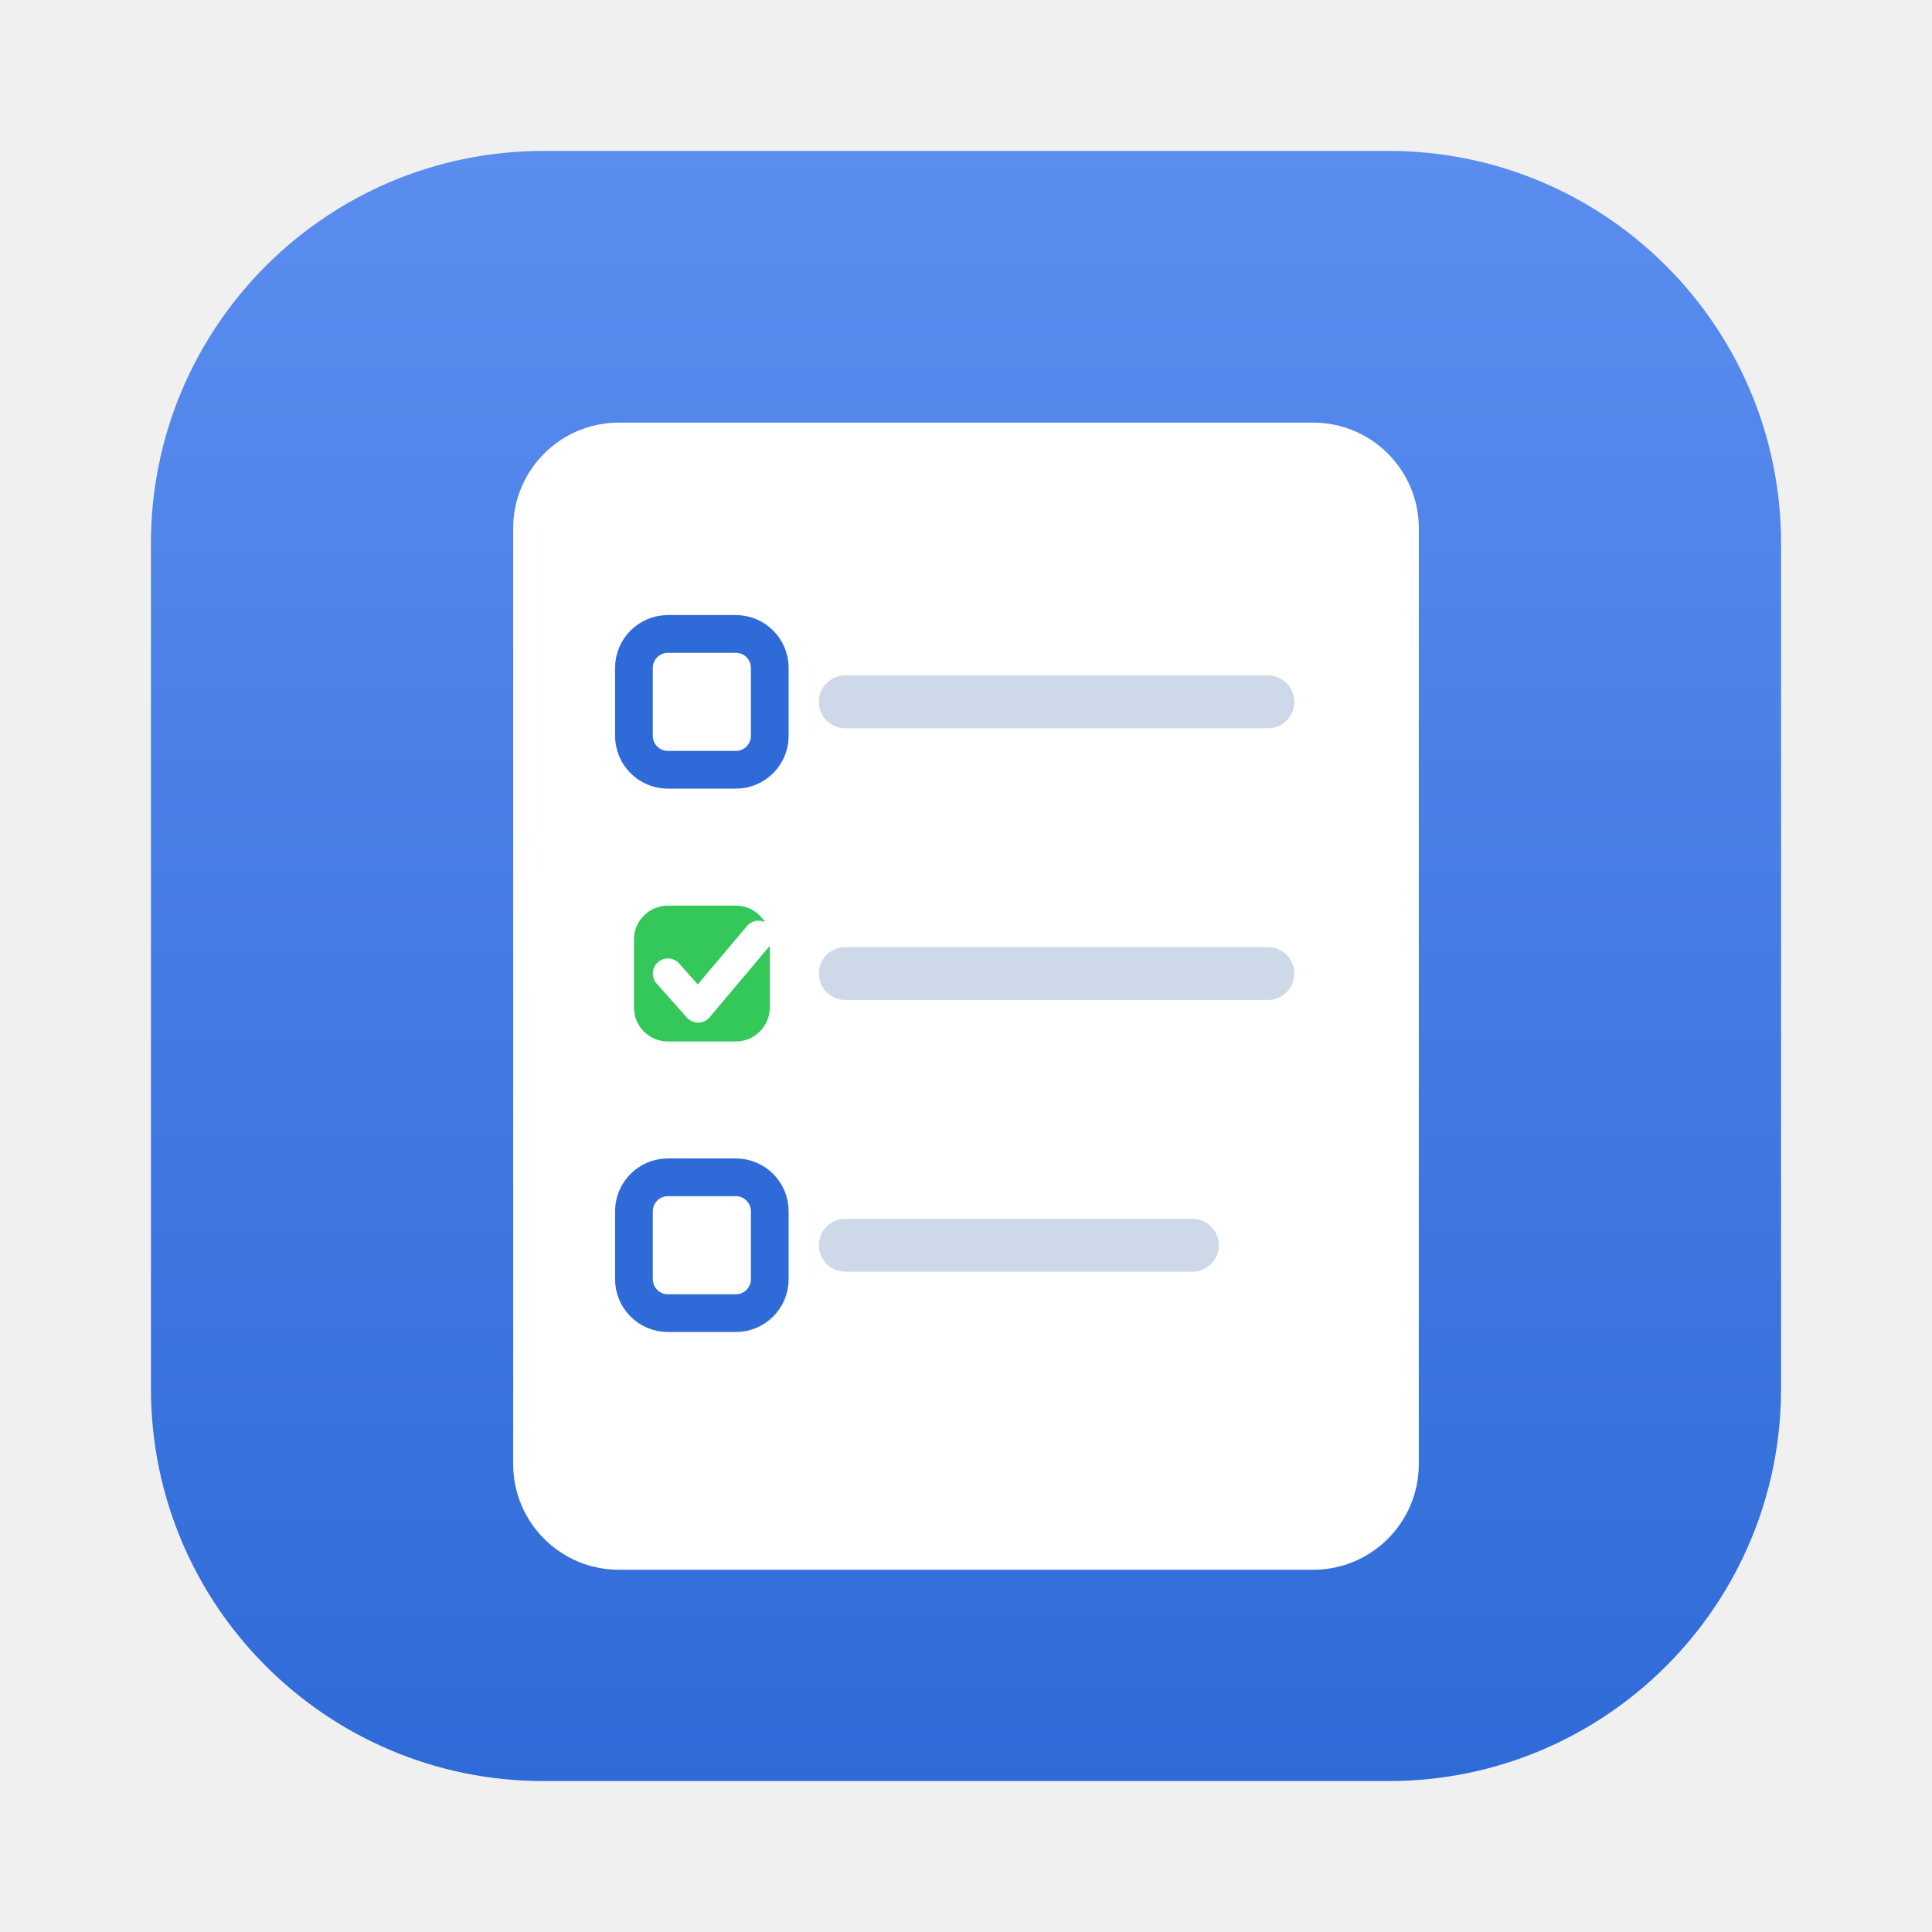
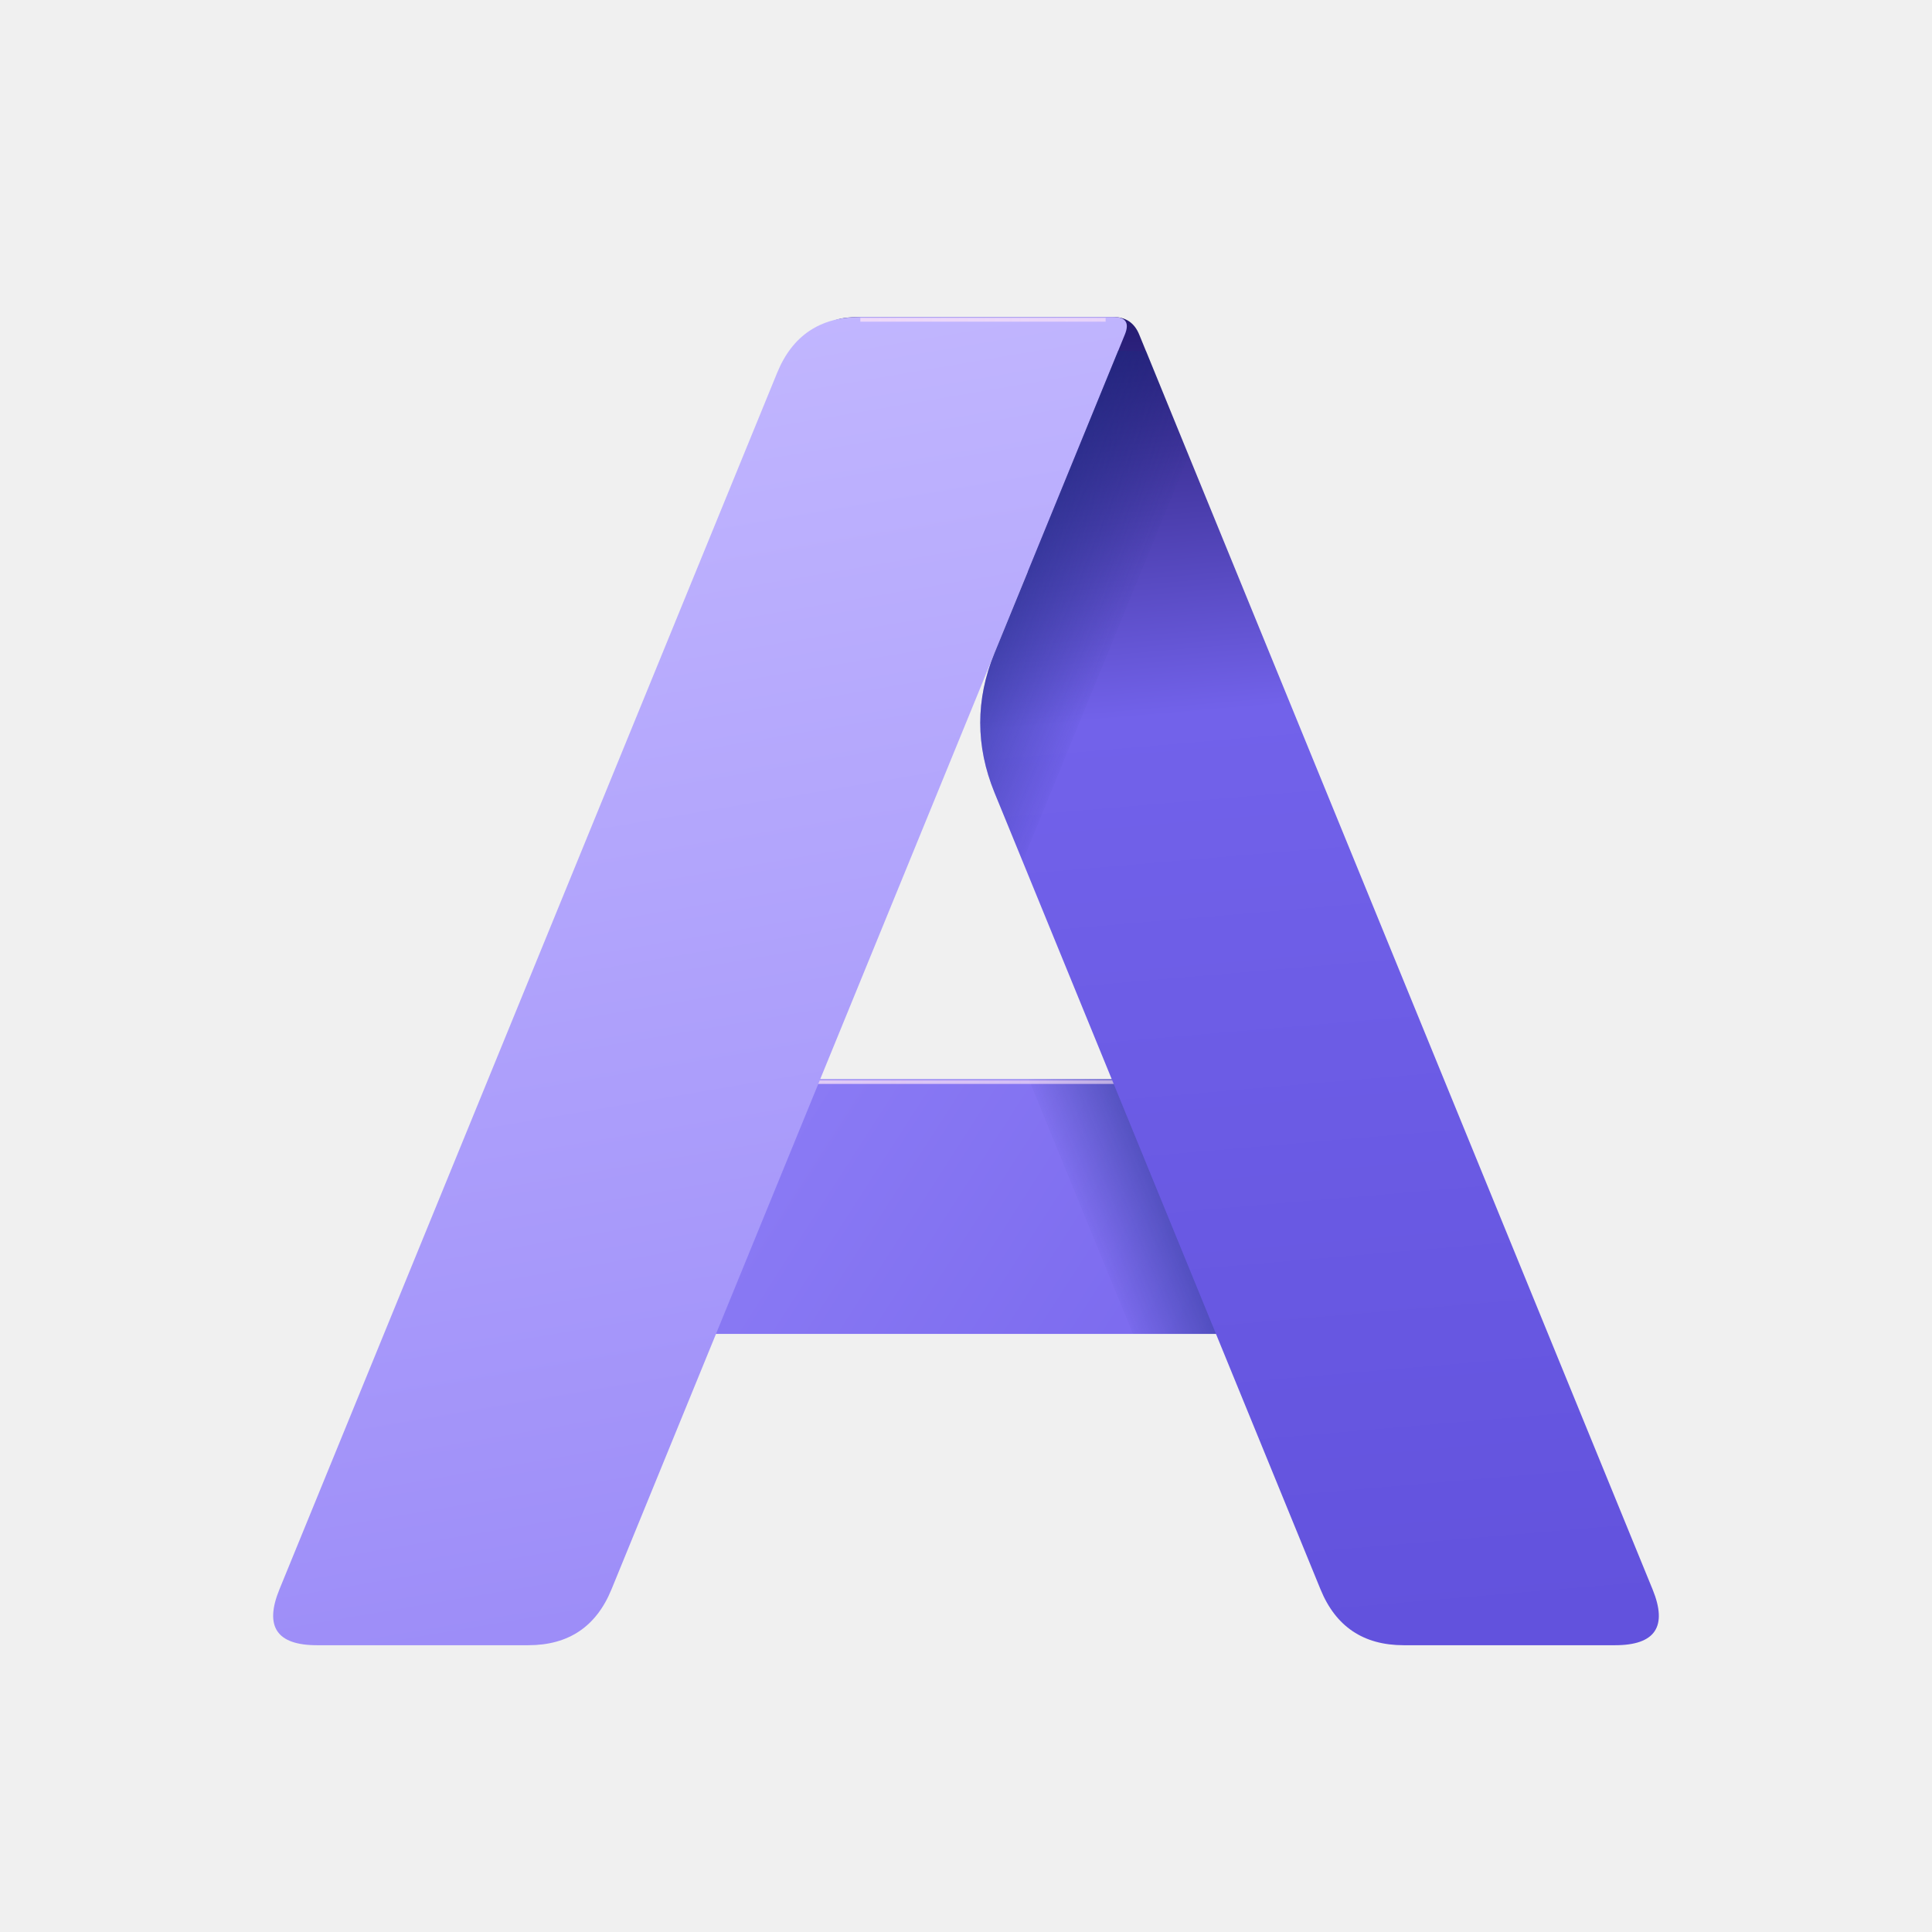
- <svg xmlns="http://www.w3.org/2000/svg" viewBox="0 0 512 512" width="512" height="512">
+ <svg xmlns="http://www.w3.org/2000/svg" width="1024" height="1024" viewBox="0 0 1024 1024">
  <defs>
-     <linearGradient id="bg" x1="0" y1="0" x2="0" y2="1">
-       <stop offset="0" stop-color="#5b8def" />
-       <stop offset="1" stop-color="#2f6bd8" />
+     <linearGradient id="grad-leg-left" gradientUnits="userSpaceOnUse" x1="220" y1="168" x2="340" y2="872">
+       <stop offset="0" stop-color="#C3B8FF" />
+       <stop offset="1" stop-color="#9C8CF8" />
+     </linearGradient>
+     <linearGradient id="grad-leg-right" gradientUnits="userSpaceOnUse" x1="600" y1="168" x2="660" y2="872">
+       <stop offset="0" stop-color="#251B72" />
+       <stop offset=".3" stop-color="#7262EA" />
+       <stop offset="1" stop-color="#6252DD" />
+     </linearGradient>
+     <linearGradient id="grad-crossbar" gradientUnits="userSpaceOnUse" x1="434.7" y1="572" x2="644.5" y2="707">
+       <stop offset="0" stop-color="#8A7AF4" />
+       <stop offset="1" stop-color="#7A69EE" />
+     </linearGradient>
+     <linearGradient id="grad-shadow-apex" gradientUnits="userSpaceOnUse" x1="546" y1="300" x2="601.5" y2="322.7">
+       <stop offset="0" stop-color="#1A2A80" stop-opacity=".45" />
+       <stop offset="1" stop-color="#1A2A80" stop-opacity="0" />
+     </linearGradient>
+     <linearGradient id="grad-shadow-crossbar" gradientUnits="userSpaceOnUse" x1="576.2" y1="656.2" x2="616.9" y2="639.5">
+       <stop offset="0" stop-color="#1A2A80" stop-opacity="0" />
+       <stop offset="1" stop-color="#1A2A80" stop-opacity=".42" />
+     </linearGradient>
+     <linearGradient id="grad-highlight" gradientUnits="userSpaceOnUse" x1="360" y1="0" x2="900" y2="0">
+       <stop offset="0" stop-color="#FFE6F7" stop-opacity=".8" />
+       <stop offset="1" stop-color="#FFE6F7" stop-opacity=".35" />
    </linearGradient>
  </defs>
-   <rect x="40" y="40" width="432" height="432" rx="104" fill="url(#bg)" />
-   <rect x="136" y="112" width="240" height="304" rx="28" fill="#ffffff" />
-   <rect x="168" y="168" width="36" height="36" rx="9" fill="none" stroke="#2f6bd8" stroke-width="10" />
-   <line x1="224" y1="186" x2="336" y2="186" stroke="#cdd8e8" stroke-width="14" stroke-linecap="round" />
-   <rect x="168" y="240" width="36" height="36" rx="9" fill="#34c759" />
-   <path d="M177 258 l8 9 l16 -19" fill="none" stroke="#ffffff" stroke-width="8" stroke-linecap="round" stroke-linejoin="round" />
-   <line x1="224" y1="258" x2="336" y2="258" stroke="#cdd8e8" stroke-width="14" stroke-linecap="round" />
-   <rect x="168" y="312" width="36" height="36" rx="9" fill="none" stroke="#2f6bd8" stroke-width="10" />
-   <line x1="224" y1="330" x2="316" y2="330" stroke="#cdd8e8" stroke-width="14" stroke-linecap="round" />
+   <g id="atlas-mark">
+     <g id="crossbar" data-pivot="407 640">
+       <path id="crossbar-face" fill="url(#grad-crossbar)" d="M346.7 572L677.3 572L732.5 707L291.5 707Z" />
+       <path id="crossbar-shadow" fill="url(#grad-shadow-crossbar)" d="M545.3 572L591.3 572L646.5 707L600.5 707Z" />
+       <path id="crossbar-highlight" fill="url(#grad-highlight)" d="M430.7 572.5L593.3 572.5L593.3 574.5L430.7 574.5Z" />
+     </g>
+     <g id="leg-right" data-pivot="512 168">
+       <path id="leg-right-face" fill="url(#grad-leg-right)" d="M445.3 191.9Q424 168 456 168L590 168Q600 168 603.8 177.3L875.9 842.4Q888 872 856 872L744 872Q712 872 699.9 842.4L527.1 420.1Q512 383.1 527.1 346.1L544.7 303.1Z" />
+     </g>
+     <g id="leg-left" data-pivot="224 872">
+       <path id="leg-left-face" fill="url(#grad-leg-left)" d="M411.9 197.6Q424 168 456 168L590 168Q600 168 596.2 177.3L324.1 842.4Q312 872 280 872L168 872Q136 872 148.1 842.4Z" />
+     </g>
+     <g id="fold-apex" data-pivot="512 168">
+       <path id="fold-apex-shadow" fill="url(#grad-shadow-apex)" d="M592.6 186L607.4 186L630 241.3L542 456.4L527.1 420.1Q512 383.1 527.1 346.1L544.7 303.1Z" />
+       <path id="fold-apex-highlight" fill="url(#grad-highlight)" d="M456 168.5L586 168.5L586 170.5L456 170.5Z" />
+     </g>
+   </g>
</svg>
